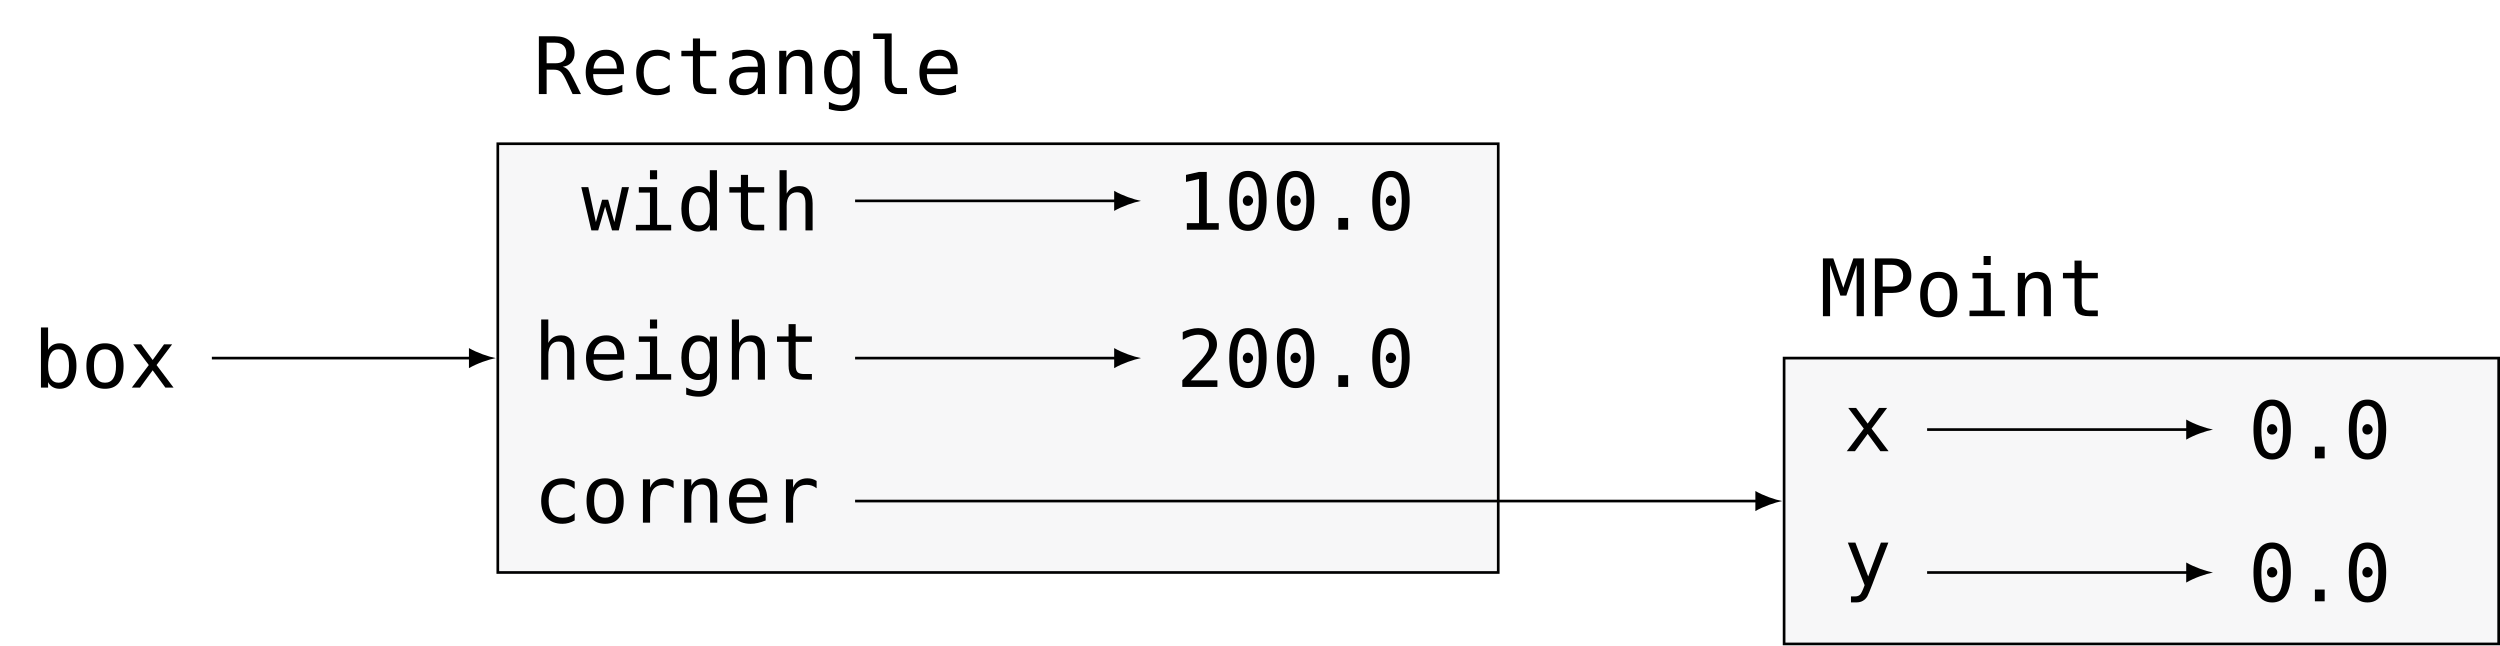
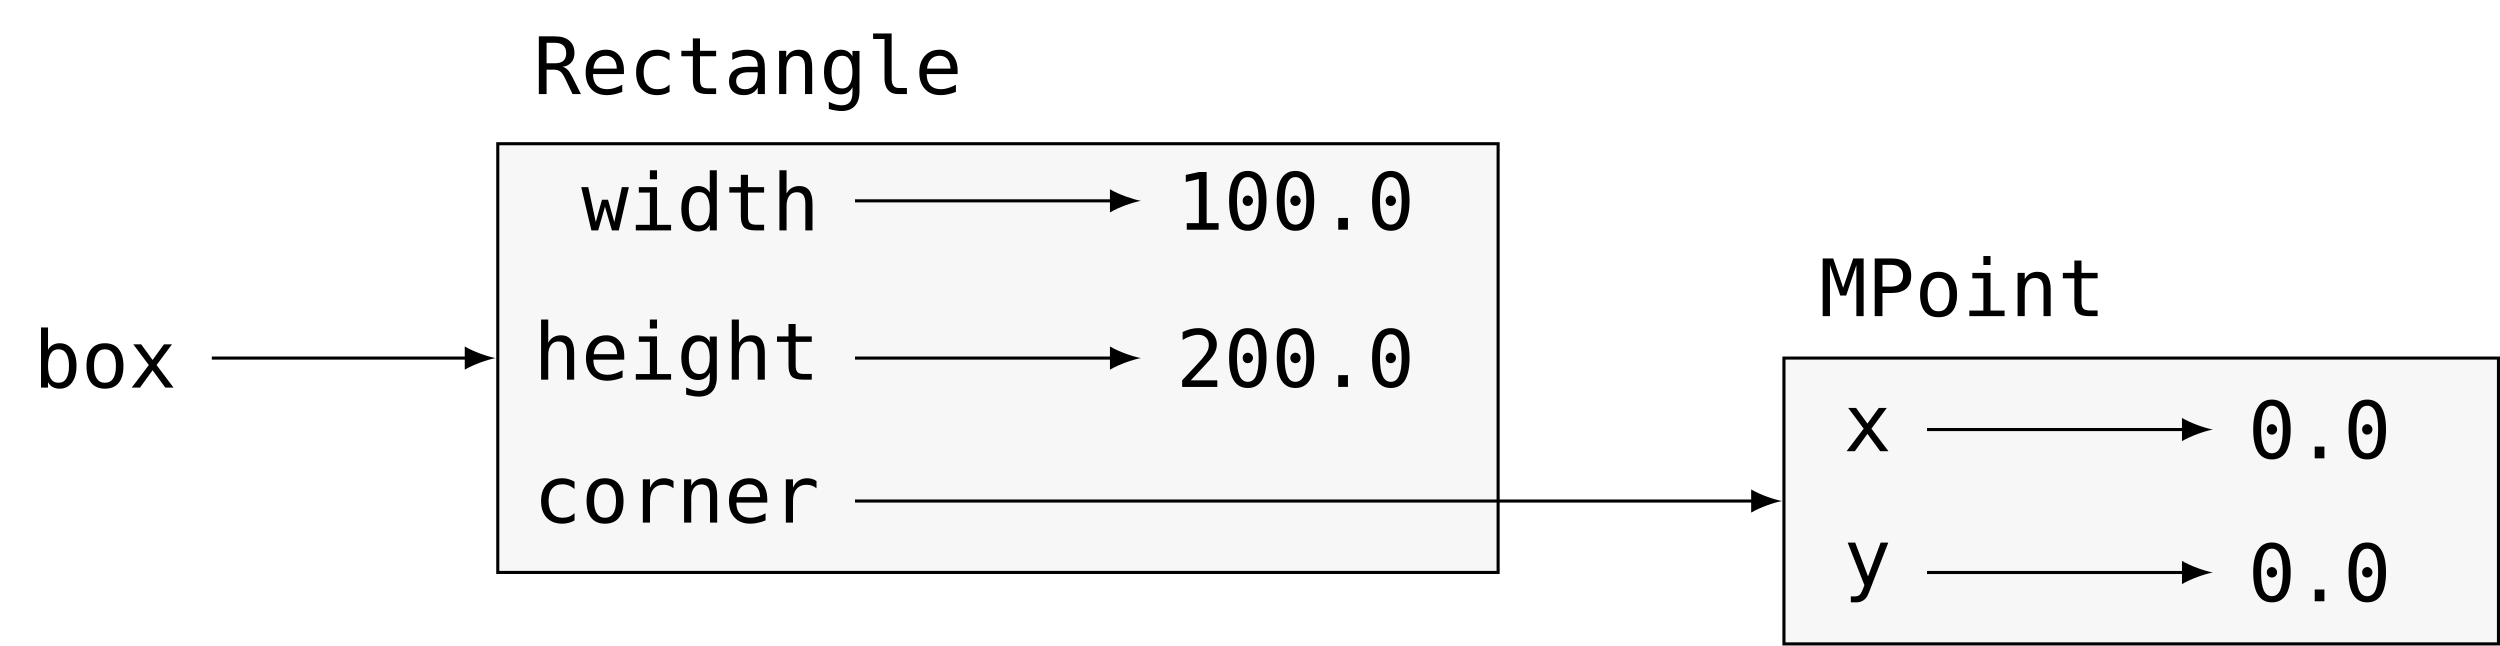
- <svg xmlns="http://www.w3.org/2000/svg" xmlns:xlink="http://www.w3.org/1999/xlink" width="371.889pt" height="95.99pt" viewBox="0 0 371.889 95.99" version="1.1">
+ <svg xmlns="http://www.w3.org/2000/svg" xmlns:xlink="http://www.w3.org/1999/xlink" width="322.331pt" height="83.218pt" viewBox="0 0 322.331 83.218" version="1.1">
  <defs>
    <g>
      <symbol overflow="visible" id="glyph0-0">
-         <path style="stroke:none;" d="M 0.594 2.078 L 0.594 -8.312 L 6.484 -8.312 L 6.484 2.078 Z M 1.266 1.422 L 5.828 1.422 L 5.828 -7.641 L 1.266 -7.641 Z M 1.266 1.422 " />
+         <path style="stroke:none;" d="M 0.516 1.797 L 0.516 -7.188 L 5.625 -7.188 L 5.625 1.797 Z M 1.094 1.234 L 5.047 1.234 L 5.047 -6.625 L 1.094 -6.625 Z M 1.094 1.234 " />
      </symbol>
      <symbol overflow="visible" id="glyph0-1">
-         <path style="stroke:none;" d="M 5.281 -3.219 C 5.281 -4.039 5.148 -4.66 4.891 -5.078 C 4.629 -5.492 4.242 -5.703 3.734 -5.703 C 3.223 -5.703 2.832 -5.488 2.562 -5.062 C 2.301 -4.645 2.172 -4.031 2.172 -3.219 C 2.172 -2.406 2.301 -1.785 2.562 -1.359 C 2.832 -0.941 3.223 -0.734 3.734 -0.734 C 4.242 -0.734 4.629 -0.941 4.891 -1.359 C 5.148 -1.773 5.281 -2.395 5.281 -3.219 Z M 2.172 -5.625 C 2.336 -5.938 2.566 -6.176 2.859 -6.344 C 3.16 -6.508 3.508 -6.594 3.906 -6.594 C 4.676 -6.594 5.281 -6.297 5.719 -5.703 C 6.164 -5.109 6.391 -4.285 6.391 -3.234 C 6.391 -2.172 6.164 -1.336 5.719 -0.734 C 5.281 -0.129 4.672 0.172 3.891 0.172 C 3.504 0.172 3.164 0.086 2.875 -0.078 C 2.582 -0.242 2.348 -0.488 2.172 -0.812 L 2.172 0 L 1.109 0 L 1.109 -8.953 L 2.172 -8.953 Z M 2.172 -5.625 " />
+         <path style="stroke:none;" d="M 4.578 -2.781 C 4.578 -3.488 4.461 -4.023 4.234 -4.391 C 4.004 -4.754 3.672 -4.938 3.234 -4.938 C 2.785 -4.938 2.445 -4.754 2.219 -4.391 C 1.988 -4.023 1.875 -3.488 1.875 -2.781 C 1.875 -2.082 1.988 -1.547 2.219 -1.172 C 2.445 -0.805 2.785 -0.625 3.234 -0.625 C 3.672 -0.625 4.004 -0.805 4.234 -1.172 C 4.461 -1.535 4.578 -2.07 4.578 -2.781 Z M 1.875 -4.875 C 2.02 -5.145 2.223 -5.352 2.484 -5.5 C 2.742 -5.645 3.039 -5.719 3.375 -5.719 C 4.051 -5.719 4.582 -5.457 4.969 -4.938 C 5.352 -4.426 5.547 -3.719 5.547 -2.812 C 5.547 -1.883 5.348 -1.16 4.953 -0.641 C 4.566 -0.117 4.039 0.141 3.375 0.141 C 3.039 0.141 2.742 0.07 2.484 -0.062 C 2.234 -0.207 2.031 -0.422 1.875 -0.703 L 1.875 0 L 0.969 0 L 0.969 -7.75 L 1.875 -7.75 Z M 1.875 -4.875 " />
      </symbol>
      <symbol overflow="visible" id="glyph0-2">
-         <path style="stroke:none;" d="M 3.547 -5.703 C 3.004 -5.703 2.594 -5.492 2.312 -5.078 C 2.039 -4.66 1.906 -4.039 1.906 -3.219 C 1.906 -2.395 2.039 -1.773 2.312 -1.359 C 2.594 -0.941 3.004 -0.734 3.547 -0.734 C 4.086 -0.734 4.492 -0.941 4.766 -1.359 C 5.047 -1.773 5.188 -2.395 5.188 -3.219 C 5.188 -4.039 5.047 -4.66 4.766 -5.078 C 4.492 -5.492 4.086 -5.703 3.547 -5.703 Z M 3.547 -6.594 C 4.441 -6.594 5.125 -6.301 5.594 -5.719 C 6.07 -5.145 6.312 -4.312 6.312 -3.219 C 6.312 -2.113 6.07 -1.27 5.594 -0.688 C 5.125 -0.113 4.441 0.172 3.547 0.172 C 2.648 0.172 1.961 -0.113 1.484 -0.688 C 1.016 -1.27 0.781 -2.113 0.781 -3.219 C 0.781 -4.312 1.016 -5.145 1.484 -5.719 C 1.961 -6.301 2.648 -6.594 3.547 -6.594 Z M 3.547 -6.594 " />
+         <path style="stroke:none;" d="M 3.062 -4.938 C 2.602 -4.938 2.254 -4.754 2.016 -4.391 C 1.773 -4.023 1.656 -3.488 1.656 -2.781 C 1.656 -2.07 1.773 -1.535 2.016 -1.172 C 2.254 -0.805 2.602 -0.625 3.062 -0.625 C 3.531 -0.625 3.883 -0.805 4.125 -1.172 C 4.363 -1.535 4.484 -2.07 4.484 -2.781 C 4.484 -3.488 4.363 -4.023 4.125 -4.391 C 3.883 -4.754 3.531 -4.938 3.062 -4.938 Z M 3.062 -5.719 C 3.844 -5.719 4.438 -5.461 4.844 -4.953 C 5.25 -4.453 5.453 -3.727 5.453 -2.781 C 5.453 -1.832 5.25 -1.109 4.844 -0.609 C 4.438 -0.109 3.844 0.141 3.062 0.141 C 2.289 0.141 1.703 -0.109 1.297 -0.609 C 0.891 -1.109 0.688 -1.832 0.688 -2.781 C 0.688 -3.727 0.891 -4.453 1.297 -4.953 C 1.703 -5.461 2.289 -5.719 3.062 -5.719 Z M 3.062 -5.719 " />
      </symbol>
      <symbol overflow="visible" id="glyph0-3">
-         <path style="stroke:none;" d="M 6.438 -6.438 L 4.125 -3.359 L 6.656 0 L 5.438 0 L 3.547 -2.578 L 1.656 0 L 0.438 0 L 2.969 -3.359 L 0.656 -6.438 L 1.828 -6.438 L 3.547 -4.109 L 5.234 -6.438 Z M 6.438 -6.438 " />
+         <path style="stroke:none;" d="M 5.562 -5.578 L 3.578 -2.906 L 5.766 0 L 4.703 0 L 3.062 -2.234 L 1.438 0 L 0.375 0 L 2.578 -2.906 L 0.578 -5.578 L 1.594 -5.578 L 3.062 -3.562 L 4.531 -5.578 Z M 5.562 -5.578 " />
      </symbol>
      <symbol overflow="visible" id="glyph0-4">
-         <path style="stroke:none;" d="M 4.375 -4.062 C 4.676 -3.977 4.93 -3.828 5.141 -3.609 C 5.348 -3.398 5.609 -2.977 5.922 -2.344 L 7.094 0 L 5.844 0 L 4.828 -2.172 C 4.523 -2.785 4.254 -3.18 4.016 -3.359 C 3.785 -3.535 3.477 -3.625 3.094 -3.625 L 1.984 -3.625 L 1.984 0 L 0.828 0 L 0.828 -8.594 L 3.219 -8.594 C 4.156 -8.594 4.875 -8.379 5.375 -7.953 C 5.883 -7.523 6.141 -6.91 6.141 -6.109 C 6.141 -5.535 5.984 -5.066 5.672 -4.703 C 5.367 -4.348 4.938 -4.133 4.375 -4.062 Z M 1.984 -7.641 L 1.984 -4.578 L 3.266 -4.578 C 3.816 -4.578 4.227 -4.703 4.5 -4.953 C 4.77 -5.203 4.906 -5.586 4.906 -6.109 C 4.906 -6.598 4.758 -6.973 4.469 -7.234 C 4.188 -7.504 3.77 -7.641 3.219 -7.641 Z M 1.984 -7.641 " />
+         <path style="stroke:none;" d="M 3.781 -3.516 C 4.039 -3.441 4.258 -3.312 4.438 -3.125 C 4.625 -2.945 4.852 -2.582 5.125 -2.031 L 6.141 0 L 5.062 0 L 4.172 -1.875 C 3.922 -2.414 3.691 -2.758 3.484 -2.906 C 3.273 -3.062 3.008 -3.141 2.688 -3.141 L 1.719 -3.141 L 1.719 0 L 0.719 0 L 0.719 -7.438 L 2.781 -7.438 C 3.602 -7.438 4.227 -7.25 4.656 -6.875 C 5.094 -6.508 5.312 -5.977 5.312 -5.281 C 5.312 -4.789 5.176 -4.391 4.906 -4.078 C 4.645 -3.766 4.27 -3.578 3.781 -3.516 Z M 1.719 -6.609 L 1.719 -3.969 L 2.828 -3.969 C 3.305 -3.969 3.66 -4.078 3.891 -4.297 C 4.129 -4.516 4.25 -4.844 4.25 -5.281 C 4.25 -5.707 4.125 -6.035 3.875 -6.266 C 3.625 -6.492 3.258 -6.609 2.781 -6.609 Z M 1.719 -6.609 " />
      </symbol>
      <symbol overflow="visible" id="glyph0-5">
-         <path style="stroke:none;" d="M 6.391 -3.484 L 6.391 -2.969 L 1.812 -2.969 L 1.812 -2.938 C 1.812 -2.227 1.992 -1.68 2.359 -1.297 C 2.723 -0.922 3.238 -0.734 3.906 -0.734 C 4.25 -0.734 4.602 -0.785 4.969 -0.891 C 5.332 -0.992 5.727 -1.156 6.156 -1.375 L 6.156 -0.328 C 5.75 -0.16 5.359 -0.035 4.984 0.047 C 4.609 0.129 4.25 0.172 3.906 0.172 C 2.906 0.172 2.117 -0.129 1.547 -0.734 C 0.984 -1.336 0.703 -2.164 0.703 -3.219 C 0.703 -4.238 0.977 -5.055 1.531 -5.672 C 2.082 -6.285 2.82 -6.594 3.75 -6.594 C 4.562 -6.594 5.203 -6.316 5.672 -5.766 C 6.148 -5.211 6.391 -4.453 6.391 -3.484 Z M 5.344 -3.797 C 5.32 -4.422 5.172 -4.895 4.891 -5.219 C 4.617 -5.539 4.223 -5.703 3.703 -5.703 C 3.191 -5.703 2.77 -5.531 2.438 -5.188 C 2.102 -4.852 1.91 -4.391 1.859 -3.797 Z M 5.344 -3.797 " />
+         <path style="stroke:none;" d="M 5.547 -3.016 L 5.547 -2.578 L 1.562 -2.578 L 1.562 -2.547 C 1.562 -1.93 1.719 -1.457 2.031 -1.125 C 2.352 -0.789 2.805 -0.625 3.391 -0.625 C 3.68 -0.625 3.984 -0.672 4.297 -0.766 C 4.617 -0.859 4.961 -1.004 5.328 -1.203 L 5.328 -0.281 C 4.973 -0.133 4.633 -0.031 4.312 0.031 C 3.988 0.102 3.676 0.141 3.375 0.141 C 2.508 0.141 1.832 -0.117 1.344 -0.641 C 0.852 -1.16 0.609 -1.875 0.609 -2.781 C 0.609 -3.676 0.848 -4.391 1.328 -4.922 C 1.805 -5.453 2.445 -5.719 3.25 -5.719 C 3.957 -5.719 4.516 -5.473 4.922 -4.984 C 5.336 -4.504 5.547 -3.848 5.547 -3.016 Z M 4.625 -3.281 C 4.613 -3.82 4.484 -4.234 4.234 -4.516 C 3.992 -4.797 3.648 -4.938 3.203 -4.938 C 2.766 -4.938 2.398 -4.789 2.109 -4.5 C 1.828 -4.207 1.66 -3.801 1.609 -3.281 Z M 4.625 -3.281 " />
      </symbol>
      <symbol overflow="visible" id="glyph0-6">
-         <path style="stroke:none;" d="M 6.109 -0.328 C 5.816 -0.16 5.52 -0.035 5.219 0.047 C 4.926 0.129 4.617 0.172 4.297 0.172 C 3.305 0.172 2.531 -0.125 1.969 -0.719 C 1.406 -1.32 1.125 -2.156 1.125 -3.219 C 1.125 -4.27 1.406 -5.094 1.969 -5.688 C 2.531 -6.289 3.305 -6.594 4.297 -6.594 C 4.609 -6.594 4.91 -6.551 5.203 -6.469 C 5.504 -6.395 5.805 -6.273 6.109 -6.109 L 6.109 -5 C 5.828 -5.238 5.547 -5.414 5.266 -5.531 C 4.984 -5.645 4.66 -5.703 4.297 -5.703 C 3.641 -5.703 3.129 -5.484 2.766 -5.047 C 2.41 -4.617 2.234 -4.008 2.234 -3.219 C 2.234 -2.426 2.41 -1.812 2.766 -1.375 C 3.129 -0.945 3.641 -0.734 4.297 -0.734 C 4.672 -0.734 5.004 -0.785 5.297 -0.891 C 5.586 -1.004 5.859 -1.18 6.109 -1.422 Z M 6.109 -0.328 " />
+         <path style="stroke:none;" d="M 5.281 -0.281 C 5.039 -0.133 4.789 -0.031 4.531 0.031 C 4.27 0.102 4 0.141 3.719 0.141 C 2.863 0.141 2.191 -0.113 1.703 -0.625 C 1.211 -1.145 0.969 -1.863 0.969 -2.781 C 0.969 -3.695 1.211 -4.414 1.703 -4.938 C 2.191 -5.457 2.863 -5.719 3.719 -5.719 C 3.988 -5.719 4.25 -5.68 4.5 -5.609 C 4.758 -5.535 5.02 -5.426 5.281 -5.281 L 5.281 -4.328 C 5.039 -4.535 4.797 -4.688 4.547 -4.781 C 4.305 -4.883 4.031 -4.938 3.719 -4.938 C 3.145 -4.938 2.703 -4.75 2.391 -4.375 C 2.086 -4.008 1.938 -3.477 1.938 -2.781 C 1.938 -2.094 2.094 -1.562 2.406 -1.188 C 2.719 -0.812 3.156 -0.625 3.719 -0.625 C 4.039 -0.625 4.328 -0.672 4.578 -0.766 C 4.836 -0.867 5.07 -1.023 5.281 -1.234 Z M 5.281 -0.281 " />
      </symbol>
      <symbol overflow="visible" id="glyph0-7">
-         <path style="stroke:none;" d="M 3.531 -8.266 L 3.531 -6.438 L 5.938 -6.438 L 5.938 -5.625 L 3.531 -5.625 L 3.531 -2.125 C 3.531 -1.645 3.617 -1.312 3.797 -1.125 C 3.984 -0.938 4.301 -0.844 4.75 -0.844 L 5.938 -0.844 L 5.938 0 L 4.641 0 C 3.848 0 3.285 -0.156 2.953 -0.469 C 2.629 -0.789 2.469 -1.344 2.469 -2.125 L 2.469 -5.625 L 0.75 -5.625 L 0.75 -6.438 L 2.469 -6.438 L 2.469 -8.266 Z M 3.531 -8.266 " />
+         <path style="stroke:none;" d="M 3.062 -7.172 L 3.062 -5.578 L 5.141 -5.578 L 5.141 -4.875 L 3.062 -4.875 L 3.062 -1.844 C 3.062 -1.426 3.141 -1.133 3.297 -0.969 C 3.453 -0.812 3.723 -0.734 4.109 -0.734 L 5.141 -0.734 L 5.141 0 L 4.016 0 C 3.328 0 2.844 -0.133 2.562 -0.406 C 2.281 -0.688 2.141 -1.164 2.141 -1.844 L 2.141 -4.875 L 0.656 -4.875 L 0.656 -5.578 L 2.141 -5.578 L 2.141 -7.172 Z M 3.062 -7.172 " />
      </symbol>
      <symbol overflow="visible" id="glyph0-8">
-         <path style="stroke:none;" d="M 4.031 -3.234 L 3.688 -3.234 C 3.07 -3.234 2.609 -3.125 2.297 -2.906 C 1.984 -2.695 1.828 -2.375 1.828 -1.938 C 1.828 -1.551 1.941 -1.25 2.172 -1.031 C 2.41 -0.82 2.734 -0.719 3.141 -0.719 C 3.723 -0.719 4.18 -0.922 4.516 -1.328 C 4.848 -1.734 5.02 -2.289 5.031 -3 L 5.031 -3.234 Z M 6.094 -3.672 L 6.094 0 L 5.031 0 L 5.031 -0.953 C 4.801 -0.566 4.516 -0.281 4.172 -0.094 C 3.828 0.082 3.41 0.172 2.922 0.172 C 2.266 0.172 1.738 -0.008 1.344 -0.375 C 0.957 -0.75 0.766 -1.25 0.766 -1.875 C 0.766 -2.594 1.004 -3.133 1.484 -3.5 C 1.961 -3.875 2.672 -4.062 3.609 -4.062 L 5.031 -4.062 L 5.031 -4.234 C 5.02 -4.742 4.883 -5.113 4.625 -5.344 C 4.375 -5.582 3.969 -5.703 3.406 -5.703 C 3.039 -5.703 2.676 -5.648 2.312 -5.547 C 1.945 -5.441 1.586 -5.289 1.234 -5.094 L 1.234 -6.156 C 1.629 -6.301 2.004 -6.41 2.359 -6.484 C 2.723 -6.555 3.07 -6.594 3.406 -6.594 C 3.938 -6.594 4.391 -6.516 4.766 -6.359 C 5.148 -6.203 5.457 -5.969 5.688 -5.656 C 5.832 -5.457 5.938 -5.219 6 -4.938 C 6.062 -4.656 6.094 -4.234 6.094 -3.672 Z M 6.094 -3.672 " />
+         <path style="stroke:none;" d="M 3.5 -2.812 L 3.188 -2.812 C 2.656 -2.812 2.254 -2.711 1.984 -2.516 C 1.711 -2.328 1.578 -2.051 1.578 -1.688 C 1.578 -1.352 1.676 -1.094 1.875 -0.906 C 2.082 -0.719 2.363 -0.625 2.719 -0.625 C 3.227 -0.625 3.625 -0.797 3.906 -1.141 C 4.195 -1.492 4.348 -1.977 4.359 -2.594 L 4.359 -2.812 Z M 5.281 -3.188 L 5.281 0 L 4.359 0 L 4.359 -0.828 C 4.16 -0.492 3.91 -0.25 3.609 -0.094 C 3.316 0.062 2.957 0.141 2.531 0.141 C 1.957 0.141 1.5 -0.016 1.156 -0.328 C 0.82 -0.648 0.656 -1.082 0.656 -1.625 C 0.656 -2.25 0.863 -2.719 1.281 -3.031 C 1.695 -3.352 2.312 -3.516 3.125 -3.516 L 4.359 -3.516 L 4.359 -3.672 C 4.348 -4.109 4.234 -4.426 4.016 -4.625 C 3.797 -4.832 3.441 -4.938 2.953 -4.938 C 2.641 -4.938 2.32 -4.891 2 -4.797 C 1.688 -4.711 1.379 -4.582 1.078 -4.406 L 1.078 -5.328 C 1.41 -5.453 1.734 -5.547 2.047 -5.609 C 2.359 -5.68 2.66 -5.719 2.953 -5.719 C 3.41 -5.719 3.801 -5.648 4.125 -5.516 C 4.457 -5.379 4.723 -5.172 4.922 -4.891 C 5.047 -4.723 5.133 -4.52 5.188 -4.281 C 5.25 -4.039 5.281 -3.676 5.281 -3.188 Z M 5.281 -3.188 " />
      </symbol>
      <symbol overflow="visible" id="glyph0-9">
-         <path style="stroke:none;" d="M 6.047 -4 L 6.047 0 L 4.984 0 L 4.984 -4 C 4.984 -4.57 4.879 -4.992 4.672 -5.266 C 4.473 -5.535 4.156 -5.672 3.719 -5.672 C 3.227 -5.672 2.848 -5.492 2.578 -5.141 C 2.316 -4.797 2.188 -4.297 2.188 -3.641 L 2.188 0 L 1.125 0 L 1.125 -6.438 L 2.188 -6.438 L 2.188 -5.469 C 2.375 -5.844 2.625 -6.125 2.938 -6.312 C 3.258 -6.5 3.645 -6.594 4.094 -6.594 C 4.75 -6.594 5.238 -6.375 5.562 -5.938 C 5.883 -5.508 6.047 -4.863 6.047 -4 Z M 6.047 -4 " />
+         <path style="stroke:none;" d="M 5.234 -3.453 L 5.234 0 L 4.312 0 L 4.312 -3.453 C 4.312 -3.953 4.223 -4.32 4.047 -4.562 C 3.867 -4.801 3.594 -4.922 3.219 -4.922 C 2.789 -4.922 2.461 -4.766 2.234 -4.453 C 2.004 -4.148 1.891 -3.719 1.891 -3.156 L 1.891 0 L 0.969 0 L 0.969 -5.578 L 1.891 -5.578 L 1.891 -4.75 C 2.047 -5.062 2.266 -5.301 2.547 -5.469 C 2.828 -5.633 3.16 -5.719 3.547 -5.719 C 4.109 -5.719 4.531 -5.531 4.812 -5.156 C 5.094 -4.781 5.234 -4.211 5.234 -3.453 Z M 5.234 -3.453 " />
      </symbol>
      <symbol overflow="visible" id="glyph0-10">
-         <path style="stroke:none;" d="M 4.938 -3.266 C 4.938 -4.066 4.805 -4.672 4.547 -5.078 C 4.285 -5.492 3.91 -5.703 3.422 -5.703 C 2.898 -5.703 2.504 -5.492 2.234 -5.078 C 1.961 -4.672 1.828 -4.066 1.828 -3.266 C 1.828 -2.473 1.961 -1.867 2.234 -1.453 C 2.504 -1.035 2.898 -0.828 3.422 -0.828 C 3.91 -0.828 4.285 -1.035 4.547 -1.453 C 4.805 -1.879 4.938 -2.484 4.938 -3.266 Z M 6 -0.422 C 6 0.547 5.77 1.281 5.312 1.781 C 4.852 2.281 4.18 2.531 3.297 2.531 C 3.004 2.531 2.695 2.504 2.375 2.453 C 2.062 2.398 1.742 2.32 1.422 2.219 L 1.422 1.172 C 1.797 1.348 2.133 1.477 2.438 1.562 C 2.75 1.645 3.035 1.688 3.297 1.688 C 3.867 1.688 4.285 1.531 4.547 1.219 C 4.805 0.906 4.938 0.41 4.938 -0.266 L 4.938 -1.031 C 4.77 -0.664 4.539 -0.395 4.25 -0.219 C 3.957 -0.039 3.602 0.047 3.188 0.047 C 2.426 0.047 1.82 -0.254 1.375 -0.859 C 0.926 -1.461 0.703 -2.266 0.703 -3.266 C 0.703 -4.285 0.926 -5.094 1.375 -5.688 C 1.82 -6.289 2.426 -6.594 3.188 -6.594 C 3.594 -6.594 3.941 -6.508 4.234 -6.344 C 4.523 -6.188 4.758 -5.93 4.938 -5.578 L 4.938 -6.422 L 6 -6.422 Z M 6 -0.422 " />
+         <path style="stroke:none;" d="M 4.281 -2.828 C 4.281 -3.516 4.164 -4.035 3.938 -4.391 C 3.719 -4.754 3.391 -4.938 2.953 -4.938 C 2.504 -4.938 2.16 -4.754 1.922 -4.391 C 1.691 -4.035 1.578 -3.516 1.578 -2.828 C 1.578 -2.141 1.695 -1.613 1.938 -1.25 C 2.176 -0.895 2.52 -0.719 2.969 -0.719 C 3.395 -0.719 3.719 -0.898 3.938 -1.266 C 4.164 -1.629 4.281 -2.148 4.281 -2.828 Z M 5.188 -0.359 C 5.188 0.473 4.988 1.102 4.594 1.531 C 4.195 1.969 3.617 2.188 2.859 2.188 C 2.598 2.188 2.332 2.16 2.062 2.109 C 1.789 2.066 1.516 2.004 1.234 1.922 L 1.234 1.016 C 1.555 1.16 1.848 1.27 2.109 1.344 C 2.379 1.414 2.629 1.453 2.859 1.453 C 3.348 1.453 3.707 1.316 3.938 1.047 C 4.164 0.785 4.281 0.363 4.281 -0.219 L 4.281 -0.891 C 4.133 -0.578 3.93 -0.344 3.672 -0.188 C 3.422 -0.031 3.113 0.047 2.75 0.047 C 2.102 0.047 1.582 -0.211 1.188 -0.734 C 0.801 -1.266 0.609 -1.961 0.609 -2.828 C 0.609 -3.711 0.801 -4.414 1.188 -4.938 C 1.582 -5.457 2.102 -5.719 2.75 -5.719 C 3.113 -5.719 3.422 -5.645 3.672 -5.5 C 3.922 -5.352 4.125 -5.133 4.281 -4.844 L 4.281 -5.562 L 5.188 -5.562 Z M 5.188 -0.359 " />
      </symbol>
      <symbol overflow="visible" id="glyph0-11">
-         <path style="stroke:none;" d="M 3.672 -2.328 C 3.672 -1.859 3.758 -1.5 3.938 -1.25 C 4.113 -1.008 4.375 -0.891 4.719 -0.891 L 5.953 -0.891 L 5.953 0 L 4.609 0 C 3.973 0 3.484 -0.203 3.141 -0.609 C 2.797 -1.016 2.625 -1.586 2.625 -2.328 L 2.625 -8.188 L 0.922 -8.188 L 0.922 -9.016 L 3.672 -9.016 Z M 3.672 -2.328 " />
+         <path style="stroke:none;" d="M 3.188 -2.016 C 3.188 -1.609 3.258 -1.301 3.406 -1.094 C 3.562 -0.883 3.785 -0.781 4.078 -0.781 L 5.156 -0.781 L 5.156 0 L 3.984 0 C 3.441 0 3.02 -0.176 2.719 -0.531 C 2.414 -0.883 2.266 -1.379 2.266 -2.016 L 2.266 -7.094 L 0.797 -7.094 L 0.797 -7.812 L 3.188 -7.812 Z M 3.188 -2.016 " />
      </symbol>
      <symbol overflow="visible" id="glyph0-12">
-         <path style="stroke:none;" d="M 0 -6.438 L 1.047 -6.438 L 2.172 -1.234 L 3.094 -4.562 L 4 -4.562 L 4.922 -1.234 L 6.047 -6.438 L 7.094 -6.438 L 5.578 0 L 4.578 0 L 3.547 -3.531 L 2.516 0 L 1.5 0 Z M 0 -6.438 " />
+         <path style="stroke:none;" d="M 0 -5.578 L 0.906 -5.578 L 1.875 -1.078 L 2.672 -3.953 L 3.453 -3.953 L 4.266 -1.078 L 5.234 -5.578 L 6.141 -5.578 L 4.844 0 L 3.953 0 L 3.062 -3.062 L 2.188 0 L 1.312 0 Z M 0 -5.578 " />
      </symbol>
      <symbol overflow="visible" id="glyph0-13">
-         <path style="stroke:none;" d="M 1.469 -6.438 L 4.188 -6.438 L 4.188 -0.828 L 6.281 -0.828 L 6.281 0 L 1.031 0 L 1.031 -0.828 L 3.125 -0.828 L 3.125 -5.625 L 1.469 -5.625 Z M 3.125 -8.953 L 4.188 -8.953 L 4.188 -7.609 L 3.125 -7.609 Z M 3.125 -8.953 " />
+         <path style="stroke:none;" d="M 1.281 -5.578 L 3.625 -5.578 L 3.625 -0.719 L 5.438 -0.719 L 5.438 0 L 0.891 0 L 0.891 -0.719 L 2.703 -0.719 L 2.703 -4.875 L 1.281 -4.875 Z M 2.703 -7.75 L 3.625 -7.75 L 3.625 -6.594 L 2.703 -6.594 Z M 2.703 -7.75 " />
      </symbol>
      <symbol overflow="visible" id="glyph0-14">
-         <path style="stroke:none;" d="M 4.938 -5.625 L 4.938 -8.953 L 6 -8.953 L 6 0 L 4.938 0 L 4.938 -0.812 C 4.758 -0.488 4.523 -0.242 4.234 -0.078 C 3.941 0.086 3.602 0.172 3.219 0.172 C 2.438 0.172 1.82 -0.129 1.375 -0.734 C 0.926 -1.336 0.703 -2.172 0.703 -3.234 C 0.703 -4.285 0.926 -5.109 1.375 -5.703 C 1.82 -6.297 2.438 -6.594 3.219 -6.594 C 3.602 -6.594 3.941 -6.508 4.234 -6.344 C 4.535 -6.176 4.77 -5.938 4.938 -5.625 Z M 1.828 -3.219 C 1.828 -2.395 1.957 -1.773 2.219 -1.359 C 2.477 -0.941 2.863 -0.734 3.375 -0.734 C 3.883 -0.734 4.27 -0.941 4.531 -1.359 C 4.801 -1.785 4.938 -2.406 4.938 -3.219 C 4.938 -4.031 4.801 -4.645 4.531 -5.062 C 4.27 -5.488 3.883 -5.703 3.375 -5.703 C 2.863 -5.703 2.477 -5.492 2.219 -5.078 C 1.957 -4.66 1.828 -4.039 1.828 -3.219 Z M 1.828 -3.219 " />
+         <path style="stroke:none;" d="M 4.281 -4.875 L 4.281 -7.75 L 5.188 -7.75 L 5.188 0 L 4.281 0 L 4.281 -0.703 C 4.125 -0.422 3.914 -0.207 3.656 -0.062 C 3.406 0.07 3.113 0.141 2.781 0.141 C 2.113 0.141 1.582 -0.117 1.188 -0.641 C 0.801 -1.16 0.609 -1.883 0.609 -2.812 C 0.609 -3.719 0.801 -4.426 1.188 -4.938 C 1.582 -5.457 2.113 -5.719 2.781 -5.719 C 3.113 -5.719 3.41 -5.645 3.672 -5.5 C 3.93 -5.352 4.133 -5.145 4.281 -4.875 Z M 1.578 -2.781 C 1.578 -2.07 1.688 -1.535 1.906 -1.172 C 2.133 -0.805 2.473 -0.625 2.922 -0.625 C 3.359 -0.625 3.691 -0.805 3.922 -1.172 C 4.16 -1.547 4.281 -2.082 4.281 -2.781 C 4.281 -3.488 4.16 -4.023 3.922 -4.391 C 3.691 -4.754 3.359 -4.938 2.922 -4.938 C 2.473 -4.938 2.133 -4.754 1.906 -4.391 C 1.688 -4.023 1.578 -3.488 1.578 -2.781 Z M 1.578 -2.781 " />
      </symbol>
      <symbol overflow="visible" id="glyph0-15">
-         <path style="stroke:none;" d="M 6.047 -4 L 6.047 0 L 4.984 0 L 4.984 -4 C 4.984 -4.57 4.879 -4.992 4.672 -5.266 C 4.473 -5.535 4.156 -5.672 3.719 -5.672 C 3.227 -5.672 2.848 -5.492 2.578 -5.141 C 2.316 -4.797 2.188 -4.297 2.188 -3.641 L 2.188 0 L 1.125 0 L 1.125 -8.953 L 2.188 -8.953 L 2.188 -5.469 C 2.375 -5.844 2.625 -6.125 2.938 -6.312 C 3.258 -6.5 3.645 -6.594 4.094 -6.594 C 4.75 -6.594 5.238 -6.375 5.562 -5.938 C 5.883 -5.508 6.047 -4.863 6.047 -4 Z M 6.047 -4 " />
+         <path style="stroke:none;" d="M 5.234 -3.453 L 5.234 0 L 4.312 0 L 4.312 -3.453 C 4.312 -3.953 4.223 -4.32 4.047 -4.562 C 3.867 -4.801 3.594 -4.922 3.219 -4.922 C 2.789 -4.922 2.461 -4.766 2.234 -4.453 C 2.004 -4.148 1.891 -3.719 1.891 -3.156 L 1.891 0 L 0.969 0 L 0.969 -7.75 L 1.891 -7.75 L 1.891 -4.75 C 2.047 -5.062 2.266 -5.301 2.547 -5.469 C 2.828 -5.633 3.16 -5.719 3.547 -5.719 C 4.109 -5.719 4.531 -5.531 4.812 -5.156 C 5.094 -4.781 5.234 -4.211 5.234 -3.453 Z M 5.234 -3.453 " />
      </symbol>
      <symbol overflow="visible" id="glyph0-16">
-         <path style="stroke:none;" d="M 1.547 -0.984 L 3.359 -0.984 L 3.359 -7.547 L 1.422 -7.109 L 1.422 -8.156 L 3.344 -8.594 L 4.516 -8.594 L 4.516 -0.984 L 6.297 -0.984 L 6.297 0 L 1.547 0 Z M 1.547 -0.984 " />
+         <path style="stroke:none;" d="M 1.344 -0.844 L 2.906 -0.844 L 2.906 -6.531 L 1.219 -6.156 L 1.219 -7.062 L 2.906 -7.438 L 3.906 -7.438 L 3.906 -0.844 L 5.453 -0.844 L 5.453 0 L 1.344 0 Z M 1.344 -0.844 " />
      </symbol>
      <symbol overflow="visible" id="glyph0-17">
-         <path style="stroke:none;" d="M 2.781 -4.312 C 2.781 -4.52 2.852 -4.703 3 -4.859 C 3.145 -5.016 3.32 -5.094 3.531 -5.094 C 3.75 -5.094 3.93 -5.016 4.078 -4.859 C 4.234 -4.703 4.312 -4.52 4.312 -4.312 C 4.312 -4.102 4.234 -3.922 4.078 -3.766 C 3.93 -3.617 3.75 -3.547 3.531 -3.547 C 3.312 -3.547 3.129 -3.617 2.984 -3.766 C 2.848 -3.91 2.781 -4.094 2.781 -4.312 Z M 3.547 -7.828 C 3.004 -7.828 2.598 -7.535 2.328 -6.953 C 2.066 -6.367 1.938 -5.477 1.938 -4.281 C 1.938 -3.094 2.066 -2.207 2.328 -1.625 C 2.598 -1.039 3.004 -0.75 3.547 -0.75 C 4.086 -0.75 4.488 -1.039 4.75 -1.625 C 5.02 -2.207 5.156 -3.094 5.156 -4.281 C 5.156 -5.477 5.02 -6.367 4.75 -6.953 C 4.488 -7.535 4.086 -7.828 3.547 -7.828 Z M 3.547 -8.75 C 4.461 -8.75 5.156 -8.367 5.625 -7.609 C 6.094 -6.859 6.328 -5.75 6.328 -4.281 C 6.328 -2.82 6.094 -1.711 5.625 -0.953 C 5.156 -0.203 4.461 0.172 3.547 0.172 C 2.629 0.172 1.938 -0.203 1.469 -0.953 C 1 -1.711 0.766 -2.82 0.766 -4.281 C 0.766 -5.75 1 -6.859 1.469 -7.609 C 1.938 -8.367 2.629 -8.75 3.547 -8.75 Z M 3.547 -8.75 " />
+         <path style="stroke:none;" d="M 2.406 -3.734 C 2.406 -3.922 2.469 -4.078 2.594 -4.203 C 2.727 -4.336 2.883 -4.406 3.062 -4.406 C 3.25 -4.406 3.406 -4.336 3.531 -4.203 C 3.664 -4.078 3.734 -3.922 3.734 -3.734 C 3.734 -3.547 3.664 -3.383 3.531 -3.25 C 3.406 -3.125 3.25 -3.062 3.062 -3.062 C 2.875 -3.062 2.719 -3.125 2.594 -3.25 C 2.469 -3.383 2.406 -3.547 2.406 -3.734 Z M 3.062 -6.781 C 2.594 -6.781 2.242 -6.523 2.016 -6.016 C 1.785 -5.516 1.672 -4.75 1.672 -3.719 C 1.672 -2.688 1.785 -1.914 2.016 -1.406 C 2.242 -0.906 2.594 -0.656 3.062 -0.656 C 3.539 -0.656 3.895 -0.906 4.125 -1.406 C 4.352 -1.914 4.469 -2.688 4.469 -3.719 C 4.469 -4.75 4.352 -5.516 4.125 -6.016 C 3.895 -6.523 3.539 -6.781 3.062 -6.781 Z M 3.062 -7.578 C 3.863 -7.578 4.469 -7.25 4.875 -6.594 C 5.281 -5.945 5.484 -4.988 5.484 -3.719 C 5.484 -2.445 5.281 -1.484 4.875 -0.828 C 4.469 -0.18 3.863 0.141 3.062 0.141 C 2.27 0.141 1.672 -0.18 1.266 -0.828 C 0.859 -1.484 0.656 -2.445 0.656 -3.719 C 0.656 -4.988 0.859 -5.945 1.266 -6.594 C 1.672 -7.25 2.27 -7.578 3.062 -7.578 Z M 3.062 -7.578 " />
      </symbol>
      <symbol overflow="visible" id="glyph0-18">
-         <path style="stroke:none;" d="M 2.812 -1.75 L 4.266 -1.75 L 4.266 0 L 2.812 0 Z M 2.812 -1.75 " />
+         <path style="stroke:none;" d="M 2.438 -1.516 L 3.688 -1.516 L 3.688 0 L 2.438 0 Z M 2.438 -1.516 " />
      </symbol>
      <symbol overflow="visible" id="glyph0-19">
-         <path style="stroke:none;" d="M 2.141 -0.984 L 6.094 -0.984 L 6.094 0 L 0.875 0 L 0.875 -0.984 C 1.594 -1.734 2.219 -2.395 2.75 -2.969 C 3.289 -3.551 3.66 -3.961 3.859 -4.203 C 4.242 -4.672 4.504 -5.051 4.641 -5.344 C 4.773 -5.633 4.844 -5.93 4.844 -6.234 C 4.844 -6.711 4.703 -7.086 4.422 -7.359 C 4.141 -7.629 3.754 -7.766 3.266 -7.766 C 2.91 -7.766 2.539 -7.703 2.156 -7.578 C 1.781 -7.453 1.375 -7.258 0.938 -7 L 0.938 -8.172 C 1.332 -8.359 1.723 -8.5 2.109 -8.594 C 2.492 -8.695 2.867 -8.75 3.234 -8.75 C 4.078 -8.75 4.754 -8.523 5.266 -8.078 C 5.773 -7.629 6.031 -7.039 6.031 -6.312 C 6.031 -5.945 5.941 -5.578 5.766 -5.203 C 5.598 -4.836 5.328 -4.438 4.953 -4 C 4.734 -3.75 4.422 -3.398 4.016 -2.953 C 3.609 -2.516 2.984 -1.859 2.141 -0.984 Z M 2.141 -0.984 " />
+         <path style="stroke:none;" d="M 1.859 -0.844 L 5.281 -0.844 L 5.281 0 L 0.75 0 L 0.75 -0.844 C 1.375 -1.5 1.914 -2.078 2.375 -2.578 C 2.844 -3.078 3.164 -3.43 3.344 -3.641 C 3.676 -4.047 3.898 -4.375 4.016 -4.625 C 4.129 -4.875 4.188 -5.129 4.188 -5.391 C 4.188 -5.805 4.066 -6.129 3.828 -6.359 C 3.586 -6.598 3.254 -6.719 2.828 -6.719 C 2.523 -6.719 2.207 -6.66 1.875 -6.547 C 1.539 -6.441 1.188 -6.281 0.812 -6.062 L 0.812 -7.078 C 1.156 -7.242 1.492 -7.367 1.828 -7.453 C 2.16 -7.535 2.488 -7.578 2.812 -7.578 C 3.531 -7.578 4.109 -7.379 4.547 -6.984 C 4.992 -6.598 5.219 -6.094 5.219 -5.469 C 5.219 -5.145 5.145 -4.82 5 -4.5 C 4.852 -4.188 4.613 -3.836 4.281 -3.453 C 4.094 -3.242 3.82 -2.945 3.469 -2.562 C 3.113 -2.176 2.578 -1.602 1.859 -0.844 Z M 1.859 -0.844 " />
      </symbol>
      <symbol overflow="visible" id="glyph0-20">
-         <path style="stroke:none;" d="M 6.641 -5.109 C 6.422 -5.285 6.191 -5.414 5.953 -5.5 C 5.723 -5.582 5.469 -5.625 5.188 -5.625 C 4.52 -5.625 4.008 -5.414 3.656 -5 C 3.312 -4.582 3.141 -3.984 3.141 -3.203 L 3.141 0 L 2.078 0 L 2.078 -6.438 L 3.141 -6.438 L 3.141 -5.188 C 3.316 -5.645 3.586 -5.992 3.953 -6.234 C 4.328 -6.473 4.766 -6.594 5.266 -6.594 C 5.523 -6.594 5.766 -6.562 5.984 -6.5 C 6.211 -6.438 6.43 -6.336 6.641 -6.203 Z M 6.641 -5.109 " />
+         <path style="stroke:none;" d="M 5.75 -4.422 C 5.551 -4.578 5.352 -4.691 5.156 -4.766 C 4.957 -4.836 4.734 -4.875 4.484 -4.875 C 3.91 -4.875 3.473 -4.691 3.172 -4.328 C 2.867 -3.973 2.719 -3.457 2.719 -2.781 L 2.719 0 L 1.797 0 L 1.797 -5.578 L 2.719 -5.578 L 2.719 -4.484 C 2.875 -4.879 3.109 -5.18 3.422 -5.391 C 3.742 -5.609 4.125 -5.719 4.562 -5.719 C 4.781 -5.719 4.988 -5.688 5.188 -5.625 C 5.383 -5.57 5.57 -5.484 5.75 -5.359 Z M 5.75 -4.422 " />
      </symbol>
      <symbol overflow="visible" id="glyph0-21">
-         <path style="stroke:none;" d="M 0.5 -8.594 L 2.047 -8.594 L 3.531 -4.219 L 5.031 -8.594 L 6.594 -8.594 L 6.594 0 L 5.516 0 L 5.516 -7.594 L 3.984 -3.062 L 3.094 -3.062 L 1.562 -7.594 L 1.562 0 L 0.5 0 Z M 0.5 -8.594 " />
+         <path style="stroke:none;" d="M 0.422 -7.438 L 1.781 -7.438 L 3.062 -3.656 L 4.359 -7.438 L 5.703 -7.438 L 5.703 0 L 4.766 0 L 4.766 -6.578 L 3.453 -2.656 L 2.688 -2.656 L 1.359 -6.578 L 1.359 0 L 0.422 0 Z M 0.422 -7.438 " />
      </symbol>
      <symbol overflow="visible" id="glyph0-22">
-         <path style="stroke:none;" d="M 2.297 -7.641 L 2.297 -4.406 L 3.641 -4.406 C 4.18 -4.406 4.598 -4.547 4.891 -4.828 C 5.191 -5.117 5.344 -5.516 5.344 -6.016 C 5.344 -6.523 5.191 -6.922 4.891 -7.203 C 4.598 -7.492 4.18 -7.641 3.641 -7.641 Z M 1.141 -8.594 L 3.641 -8.594 C 4.598 -8.594 5.32 -8.375 5.812 -7.938 C 6.312 -7.5 6.562 -6.859 6.562 -6.016 C 6.562 -5.172 6.312 -4.531 5.812 -4.094 C 5.32 -3.664 4.598 -3.453 3.641 -3.453 L 2.297 -3.453 L 2.297 0 L 1.141 0 Z M 1.141 -8.594 " />
+         <path style="stroke:none;" d="M 1.984 -6.609 L 1.984 -3.812 L 3.156 -3.812 C 3.613 -3.812 3.973 -3.93 4.234 -4.172 C 4.504 -4.422 4.641 -4.77 4.641 -5.219 C 4.641 -5.656 4.508 -5.992 4.25 -6.234 C 3.988 -6.484 3.625 -6.609 3.156 -6.609 Z M 0.984 -7.438 L 3.156 -7.438 C 3.988 -7.438 4.617 -7.25 5.047 -6.875 C 5.473 -6.5 5.688 -5.945 5.688 -5.219 C 5.688 -4.477 5.473 -3.922 5.047 -3.547 C 4.617 -3.172 3.988 -2.984 3.156 -2.984 L 1.984 -2.984 L 1.984 0 L 0.984 0 Z M 0.984 -7.438 " />
      </symbol>
      <symbol overflow="visible" id="glyph0-23">
-         <path style="stroke:none;" d="M 4.938 -2.078 C 4.758 -1.617 4.535 -1.023 4.266 -0.297 C 3.879 0.711 3.625 1.328 3.5 1.547 C 3.32 1.848 3.098 2.07 2.828 2.219 C 2.566 2.375 2.258 2.453 1.906 2.453 L 1.062 2.453 L 1.062 1.562 L 1.688 1.562 C 2 1.562 2.242 1.473 2.422 1.297 C 2.598 1.117 2.82 0.648 3.094 -0.109 L 0.594 -6.438 L 1.719 -6.438 L 3.625 -1.406 L 5.516 -6.438 L 6.625 -6.438 Z M 4.938 -2.078 " />
+         <path style="stroke:none;" d="M 4.281 -1.797 C 4.125 -1.398 3.926 -0.891 3.688 -0.266 C 3.363 0.617 3.145 1.156 3.031 1.344 C 2.875 1.602 2.68 1.797 2.453 1.922 C 2.223 2.055 1.957 2.125 1.656 2.125 L 0.922 2.125 L 0.922 1.359 L 1.453 1.359 C 1.723 1.359 1.938 1.281 2.094 1.125 C 2.25 0.969 2.441 0.562 2.672 -0.094 L 0.516 -5.578 L 1.484 -5.578 L 3.141 -1.219 L 4.766 -5.578 L 5.75 -5.578 Z M 4.281 -1.797 " />
      </symbol>
    </g>
    <clipPath id="clip1">
-       <path d="M 265 53 L 371.891 53 L 371.891 95.988 L 265 95.988 Z M 265 53 " />
+       <path d="M 230 46 L 322.332 46 L 322.332 83.219 L 230 83.219 Z M 230 46 " />
+     </clipPath>
+     <clipPath id="clip2">
+       <path d="M 229 45 L 322.332 45 L 322.332 83.219 L 229 83.219 Z M 229 45 " />
    </clipPath>
  </defs>
  <g id="surface1">
    <g style="fill:rgb(0%,0%,0%);fill-opacity:1;">
-       <use xlink:href="#glyph0-1" x="4.981" y="57.662" />
-       <use xlink:href="#glyph0-2" x="12.072" y="57.662" />
-       <use xlink:href="#glyph0-3" x="19.164" y="57.662" />
+       <use xlink:href="#glyph0-1" x="4.317" y="49.974" />
+       <use xlink:href="#glyph0-2" x="10.463" y="49.974" />
+       <use xlink:href="#glyph0-3" x="16.609" y="49.974" />
    </g>
-     <path style="fill-rule:nonzero;fill:rgb(96.863%,96.863%,97.255%);fill-opacity:1;stroke-width:0.399;stroke-linecap:butt;stroke-linejoin:miter;stroke:rgb(0%,0%,0%);stroke-opacity:1;stroke-miterlimit:10;" d="M 74.409 31.888 L -74.411 31.888 L -74.411 -31.889 L 74.409 -31.889 Z M 74.409 31.888 " transform="matrix(1,0,0,-1,148.462,53.271)" />
+     <path style="fill-rule:nonzero;fill:rgb(96.863%,96.863%,97.255%);fill-opacity:1;stroke-width:0.399;stroke-linecap:butt;stroke-linejoin:miter;stroke:rgb(0%,0%,0%);stroke-opacity:1;stroke-miterlimit:10;" d="M 64.489 27.637 L -64.487 27.637 L -64.487 -27.637 L 64.489 -27.637 Z M 64.489 27.637 " transform="matrix(1,0,0,-1,128.667,46.168)" />
    <g style="fill:rgb(0%,0%,0%);fill-opacity:1;">
-       <use xlink:href="#glyph0-4" x="79.332" y="13.992" />
-       <use xlink:href="#glyph0-5" x="86.423" y="13.992" />
-       <use xlink:href="#glyph0-6" x="93.515" y="13.992" />
-       <use xlink:href="#glyph0-7" x="100.606" y="13.992" />
-       <use xlink:href="#glyph0-8" x="107.697" y="13.992" />
-       <use xlink:href="#glyph0-9" x="114.788" y="13.992" />
-       <use xlink:href="#glyph0-10" x="121.88" y="13.992" />
-       <use xlink:href="#glyph0-11" x="128.971" y="13.992" />
-       <use xlink:href="#glyph0-5" x="136.062" y="13.992" />
+       <use xlink:href="#glyph0-4" x="68.754" y="12.126" />
+       <use xlink:href="#glyph0-5" x="74.9" y="12.126" />
+       <use xlink:href="#glyph0-6" x="81.046" y="12.126" />
+       <use xlink:href="#glyph0-7" x="87.191" y="12.126" />
+       <use xlink:href="#glyph0-8" x="93.337" y="12.126" />
+       <use xlink:href="#glyph0-9" x="99.483" y="12.126" />
+       <use xlink:href="#glyph0-10" x="105.629" y="12.126" />
+       <use xlink:href="#glyph0-11" x="111.774" y="12.126" />
+       <use xlink:href="#glyph0-5" x="117.92" y="12.126" />
    </g>
    <g style="fill:rgb(0%,0%,0%);fill-opacity:1;">
-       <use xlink:href="#glyph0-12" x="86.469" y="34.276" />
-       <use xlink:href="#glyph0-13" x="93.56" y="34.276" />
-       <use xlink:href="#glyph0-14" x="100.652" y="34.276" />
-       <use xlink:href="#glyph0-7" x="107.743" y="34.276" />
-       <use xlink:href="#glyph0-15" x="114.834" y="34.276" />
+       <use xlink:href="#glyph0-12" x="74.94" y="29.706" />
+       <use xlink:href="#glyph0-13" x="81.086" y="29.706" />
+       <use xlink:href="#glyph0-14" x="87.232" y="29.706" />
+       <use xlink:href="#glyph0-7" x="93.377" y="29.706" />
+       <use xlink:href="#glyph0-15" x="99.523" y="29.706" />
    </g>
    <g style="fill:rgb(0%,0%,0%);fill-opacity:1;">
-       <use xlink:href="#glyph0-16" x="175.001" y="34.172" />
-       <use xlink:href="#glyph0-17" x="182.092" y="34.172" />
-       <use xlink:href="#glyph0-17" x="189.184" y="34.172" />
-       <use xlink:href="#glyph0-18" x="196.275" y="34.172" />
-       <use xlink:href="#glyph0-17" x="203.366" y="34.172" />
+       <use xlink:href="#glyph0-16" x="151.668" y="29.616" />
+       <use xlink:href="#glyph0-17" x="157.814" y="29.616" />
+       <use xlink:href="#glyph0-17" x="163.96" y="29.616" />
+       <use xlink:href="#glyph0-18" x="170.105" y="29.616" />
+       <use xlink:href="#glyph0-17" x="176.251" y="29.616" />
    </g>
    <g style="fill:rgb(0%,0%,0%);fill-opacity:1;">
-       <use xlink:href="#glyph0-15" x="79.378" y="56.48" />
-       <use xlink:href="#glyph0-5" x="86.469" y="56.48" />
-       <use xlink:href="#glyph0-13" x="93.561" y="56.48" />
-       <use xlink:href="#glyph0-10" x="100.652" y="56.48" />
-       <use xlink:href="#glyph0-15" x="107.743" y="56.48" />
-       <use xlink:href="#glyph0-7" x="114.834" y="56.48" />
+       <use xlink:href="#glyph0-15" x="68.794" y="48.949" />
+       <use xlink:href="#glyph0-5" x="74.94" y="48.949" />
+       <use xlink:href="#glyph0-13" x="81.086" y="48.949" />
+       <use xlink:href="#glyph0-10" x="87.231" y="48.949" />
+       <use xlink:href="#glyph0-15" x="93.377" y="48.949" />
+       <use xlink:href="#glyph0-7" x="99.523" y="48.949" />
    </g>
    <g style="fill:rgb(0%,0%,0%);fill-opacity:1;">
-       <use xlink:href="#glyph0-19" x="175.001" y="57.558" />
-       <use xlink:href="#glyph0-17" x="182.092" y="57.558" />
-       <use xlink:href="#glyph0-17" x="189.184" y="57.558" />
-       <use xlink:href="#glyph0-18" x="196.275" y="57.558" />
-       <use xlink:href="#glyph0-17" x="203.366" y="57.558" />
+       <use xlink:href="#glyph0-19" x="151.668" y="49.884" />
+       <use xlink:href="#glyph0-17" x="157.814" y="49.884" />
+       <use xlink:href="#glyph0-17" x="163.96" y="49.884" />
+       <use xlink:href="#glyph0-18" x="170.105" y="49.884" />
+       <use xlink:href="#glyph0-17" x="176.251" y="49.884" />
    </g>
    <g style="fill:rgb(0%,0%,0%);fill-opacity:1;">
-       <use xlink:href="#glyph0-6" x="79.378" y="77.746" />
-       <use xlink:href="#glyph0-2" x="86.469" y="77.746" />
-       <use xlink:href="#glyph0-20" x="93.561" y="77.746" />
-       <use xlink:href="#glyph0-9" x="100.652" y="77.746" />
-       <use xlink:href="#glyph0-5" x="107.743" y="77.746" />
-       <use xlink:href="#glyph0-20" x="114.834" y="77.746" />
+       <use xlink:href="#glyph0-6" x="68.794" y="67.38" />
+       <use xlink:href="#glyph0-2" x="74.94" y="67.38" />
+       <use xlink:href="#glyph0-20" x="81.086" y="67.38" />
+       <use xlink:href="#glyph0-9" x="87.231" y="67.38" />
+       <use xlink:href="#glyph0-5" x="93.377" y="67.38" />
+       <use xlink:href="#glyph0-20" x="99.523" y="67.38" />
    </g>
-     <path style="fill:none;stroke-width:0.399;stroke-linecap:butt;stroke-linejoin:miter;stroke:rgb(0%,0%,0%);stroke-opacity:1;stroke-miterlimit:10;" d="M -116.946 0.001 L -78.306 0.001 " transform="matrix(1,0,0,-1,148.462,53.271)" />
-     <path style=" stroke:none;fill-rule:nonzero;fill:rgb(0%,0%,0%);fill-opacity:1;" d="M 73.742 53.27 C 72.68 53.07 70.953 52.473 69.758 51.777 L 69.758 54.766 C 70.953 54.066 72.68 53.469 73.742 53.27 " />
-     <path style="fill:none;stroke-width:0.399;stroke-linecap:butt;stroke-linejoin:miter;stroke:rgb(0%,0%,0%);stroke-opacity:1;stroke-miterlimit:10;" d="M -21.263 23.392 L 17.675 23.388 " transform="matrix(1,0,0,-1,148.462,53.271)" />
-     <path style=" stroke:none;fill-rule:nonzero;fill:rgb(0%,0%,0%);fill-opacity:1;" d="M 169.727 29.883 C 168.66 29.684 166.934 29.086 165.738 28.387 L 165.738 31.375 C 166.934 30.68 168.66 30.082 169.727 29.883 " />
-     <path style="fill:none;stroke-width:0.399;stroke-linecap:butt;stroke-linejoin:miter;stroke:rgb(0%,0%,0%);stroke-opacity:1;stroke-miterlimit:10;" d="M -21.263 0.001 L 17.675 0.001 " transform="matrix(1,0,0,-1,148.462,53.271)" />
-     <path style=" stroke:none;fill-rule:nonzero;fill:rgb(0%,0%,0%);fill-opacity:1;" d="M 169.727 53.27 C 168.66 53.07 166.934 52.473 165.738 51.777 L 165.738 54.766 C 166.934 54.066 168.66 53.469 169.727 53.27 " />
+     <path style="fill:none;stroke-width:0.399;stroke-linecap:butt;stroke-linejoin:miter;stroke:rgb(0%,0%,0%);stroke-opacity:1;stroke-miterlimit:10;" d="M -101.358 0 L -68.347 0 " transform="matrix(1,0,0,-1,128.667,46.168)" />
+     <path style=" stroke:none;fill-rule:nonzero;fill:rgb(0%,0%,0%);fill-opacity:1;" d="M 63.906 46.168 C 62.844 45.969 61.117 45.371 59.922 44.672 L 59.922 47.664 C 61.117 46.965 62.844 46.367 63.906 46.168 " />
+     <path style="fill:none;stroke-width:0.399;stroke-linecap:butt;stroke-linejoin:miter;stroke:rgb(0%,0%,0%);stroke-opacity:1;stroke-miterlimit:10;" d="M -18.429 20.273 L 14.841 20.273 " transform="matrix(1,0,0,-1,128.667,46.168)" />
+     <path style=" stroke:none;fill-rule:nonzero;fill:rgb(0%,0%,0%);fill-opacity:1;" d="M 147.098 25.895 C 146.035 25.695 144.305 25.098 143.109 24.402 L 143.109 27.391 C 144.305 26.691 146.035 26.094 147.098 25.895 " />
+     <path style="fill:none;stroke-width:0.399;stroke-linecap:butt;stroke-linejoin:miter;stroke:rgb(0%,0%,0%);stroke-opacity:1;stroke-miterlimit:10;" d="M -18.429 0 L 14.841 0 " transform="matrix(1,0,0,-1,128.667,46.168)" />
+     <path style=" stroke:none;fill-rule:nonzero;fill:rgb(0%,0%,0%);fill-opacity:1;" d="M 147.098 46.168 C 146.035 45.969 144.305 45.371 143.109 44.672 L 143.109 47.664 C 144.305 46.965 146.035 46.367 147.098 46.168 " />
    <g clip-path="url(#clip1)" clip-rule="nonzero">
-       <path style="fill-rule:nonzero;fill:rgb(96.863%,96.863%,97.255%);fill-opacity:1;stroke-width:0.399;stroke-linecap:butt;stroke-linejoin:miter;stroke:rgb(0%,0%,0%);stroke-opacity:1;stroke-miterlimit:10;" d="M 223.229 0.001 L 116.933 0.001 L 116.933 -42.522 L 223.229 -42.522 Z M 223.229 0.001 " transform="matrix(1,0,0,-1,148.462,53.271)" />
+       <path style=" stroke:none;fill-rule:nonzero;fill:rgb(96.863%,96.863%,97.255%);fill-opacity:1;" d="M 322.133 46.168 L 230.008 46.168 L 230.008 83.02 L 322.133 83.02 Z M 322.133 46.168 " />
+     </g>
+     <g clip-path="url(#clip2)" clip-rule="nonzero">
+       <path style="fill:none;stroke-width:0.399;stroke-linecap:butt;stroke-linejoin:miter;stroke:rgb(0%,0%,0%);stroke-opacity:1;stroke-miterlimit:10;" d="M 193.466 0 L 101.341 0 L 101.341 -36.852 L 193.466 -36.852 Z M 193.466 0 " transform="matrix(1,0,0,-1,128.667,46.168)" />
    </g>
    <g style="fill:rgb(0%,0%,0%);fill-opacity:1;">
-       <use xlink:href="#glyph0-21" x="270.67" y="47.032" />
-       <use xlink:href="#glyph0-22" x="277.761" y="47.032" />
-       <use xlink:href="#glyph0-2" x="284.853" y="47.032" />
-       <use xlink:href="#glyph0-13" x="291.944" y="47.032" />
-       <use xlink:href="#glyph0-9" x="299.035" y="47.032" />
-       <use xlink:href="#glyph0-7" x="306.126" y="47.032" />
+       <use xlink:href="#glyph0-21" x="234.581" y="40.761" />
+       <use xlink:href="#glyph0-22" x="240.727" y="40.761" />
+       <use xlink:href="#glyph0-2" x="246.873" y="40.761" />
+       <use xlink:href="#glyph0-13" x="253.018" y="40.761" />
+       <use xlink:href="#glyph0-9" x="259.164" y="40.761" />
+       <use xlink:href="#glyph0-7" x="265.31" y="40.761" />
    </g>
    <g style="fill:rgb(0%,0%,0%);fill-opacity:1;">
-       <use xlink:href="#glyph0-3" x="274.28" y="67.121" />
+       <use xlink:href="#glyph0-3" x="237.71" y="58.172" />
    </g>
    <g style="fill:rgb(0%,0%,0%);fill-opacity:1;">
-       <use xlink:href="#glyph0-17" x="334.45" y="68.188" />
-       <use xlink:href="#glyph0-18" x="341.541" y="68.188" />
-       <use xlink:href="#glyph0-17" x="348.633" y="68.188" />
+       <use xlink:href="#glyph0-17" x="289.857" y="59.096" />
+       <use xlink:href="#glyph0-18" x="296.003" y="59.096" />
+       <use xlink:href="#glyph0-17" x="302.149" y="59.096" />
    </g>
    <g style="fill:rgb(0%,0%,0%);fill-opacity:1;">
-       <use xlink:href="#glyph0-23" x="274.28" y="87.156" />
+       <use xlink:href="#glyph0-23" x="237.71" y="75.536" />
    </g>
    <g style="fill:rgb(0%,0%,0%);fill-opacity:1;">
-       <use xlink:href="#glyph0-17" x="334.45" y="89.448" />
-       <use xlink:href="#glyph0-18" x="341.541" y="89.448" />
-       <use xlink:href="#glyph0-17" x="348.633" y="89.448" />
+       <use xlink:href="#glyph0-17" x="289.857" y="77.522" />
+       <use xlink:href="#glyph0-18" x="296.003" y="77.522" />
+       <use xlink:href="#glyph0-17" x="302.149" y="77.522" />
    </g>
-     <path style="fill:none;stroke-width:0.399;stroke-linecap:butt;stroke-linejoin:miter;stroke:rgb(0%,0%,0%);stroke-opacity:1;stroke-miterlimit:10;" d="M -21.263 -21.264 L 113.058 -21.264 " transform="matrix(1,0,0,-1,148.462,53.271)" />
-     <path style=" stroke:none;fill-rule:nonzero;fill:rgb(0%,0%,0%);fill-opacity:1;" d="M 265.109 74.535 C 264.047 74.336 262.32 73.738 261.121 73.039 L 261.121 76.027 C 262.32 75.332 264.047 74.734 265.109 74.535 " />
-     <path style="fill:none;stroke-width:0.399;stroke-linecap:butt;stroke-linejoin:miter;stroke:rgb(0%,0%,0%);stroke-opacity:1;stroke-miterlimit:10;" d="M 138.206 -10.631 L 177.147 -10.631 " transform="matrix(1,0,0,-1,148.462,53.271)" />
-     <path style=" stroke:none;fill-rule:nonzero;fill:rgb(0%,0%,0%);fill-opacity:1;" d="M 329.195 63.902 C 328.133 63.703 326.406 63.105 325.211 62.406 L 325.211 65.398 C 326.406 64.699 328.133 64.102 329.195 63.902 " />
-     <path style="fill:none;stroke-width:0.399;stroke-linecap:butt;stroke-linejoin:miter;stroke:rgb(0%,0%,0%);stroke-opacity:1;stroke-miterlimit:10;" d="M 138.206 -31.893 L 177.147 -31.893 " transform="matrix(1,0,0,-1,148.462,53.271)" />
-     <path style=" stroke:none;fill-rule:nonzero;fill:rgb(0%,0%,0%);fill-opacity:1;" d="M 329.195 85.164 C 328.133 84.965 326.406 84.367 325.211 83.672 L 325.211 86.66 C 326.406 85.961 328.133 85.363 329.195 85.164 " />
+     <path style="fill:none;stroke-width:0.399;stroke-linecap:butt;stroke-linejoin:miter;stroke:rgb(0%,0%,0%);stroke-opacity:1;stroke-miterlimit:10;" d="M -18.429 -18.43 L 97.513 -18.43 " transform="matrix(1,0,0,-1,128.667,46.168)" />
+     <path style=" stroke:none;fill-rule:nonzero;fill:rgb(0%,0%,0%);fill-opacity:1;" d="M 229.77 64.598 C 228.703 64.398 226.977 63.801 225.781 63.102 L 225.781 66.094 C 226.977 65.395 228.703 64.797 229.77 64.598 " />
+     <path style="fill:none;stroke-width:0.399;stroke-linecap:butt;stroke-linejoin:miter;stroke:rgb(0%,0%,0%);stroke-opacity:1;stroke-miterlimit:10;" d="M 119.79 -9.215 L 153.06 -9.215 " transform="matrix(1,0,0,-1,128.667,46.168)" />
+     <path style=" stroke:none;fill-rule:nonzero;fill:rgb(0%,0%,0%);fill-opacity:1;" d="M 285.312 55.383 C 284.25 55.184 282.523 54.586 281.328 53.887 L 281.328 56.879 C 282.523 56.18 284.25 55.582 285.312 55.383 " />
+     <path style="fill:none;stroke-width:0.399;stroke-linecap:butt;stroke-linejoin:miter;stroke:rgb(0%,0%,0%);stroke-opacity:1;stroke-miterlimit:10;" d="M 119.79 -27.645 L 153.06 -27.645 " transform="matrix(1,0,0,-1,128.667,46.168)" />
+     <path style=" stroke:none;fill-rule:nonzero;fill:rgb(0%,0%,0%);fill-opacity:1;" d="M 285.312 73.812 C 284.25 73.613 282.523 73.016 281.328 72.316 L 281.328 75.309 C 282.523 74.609 284.25 74.012 285.312 73.812 " />
  </g>
</svg>
